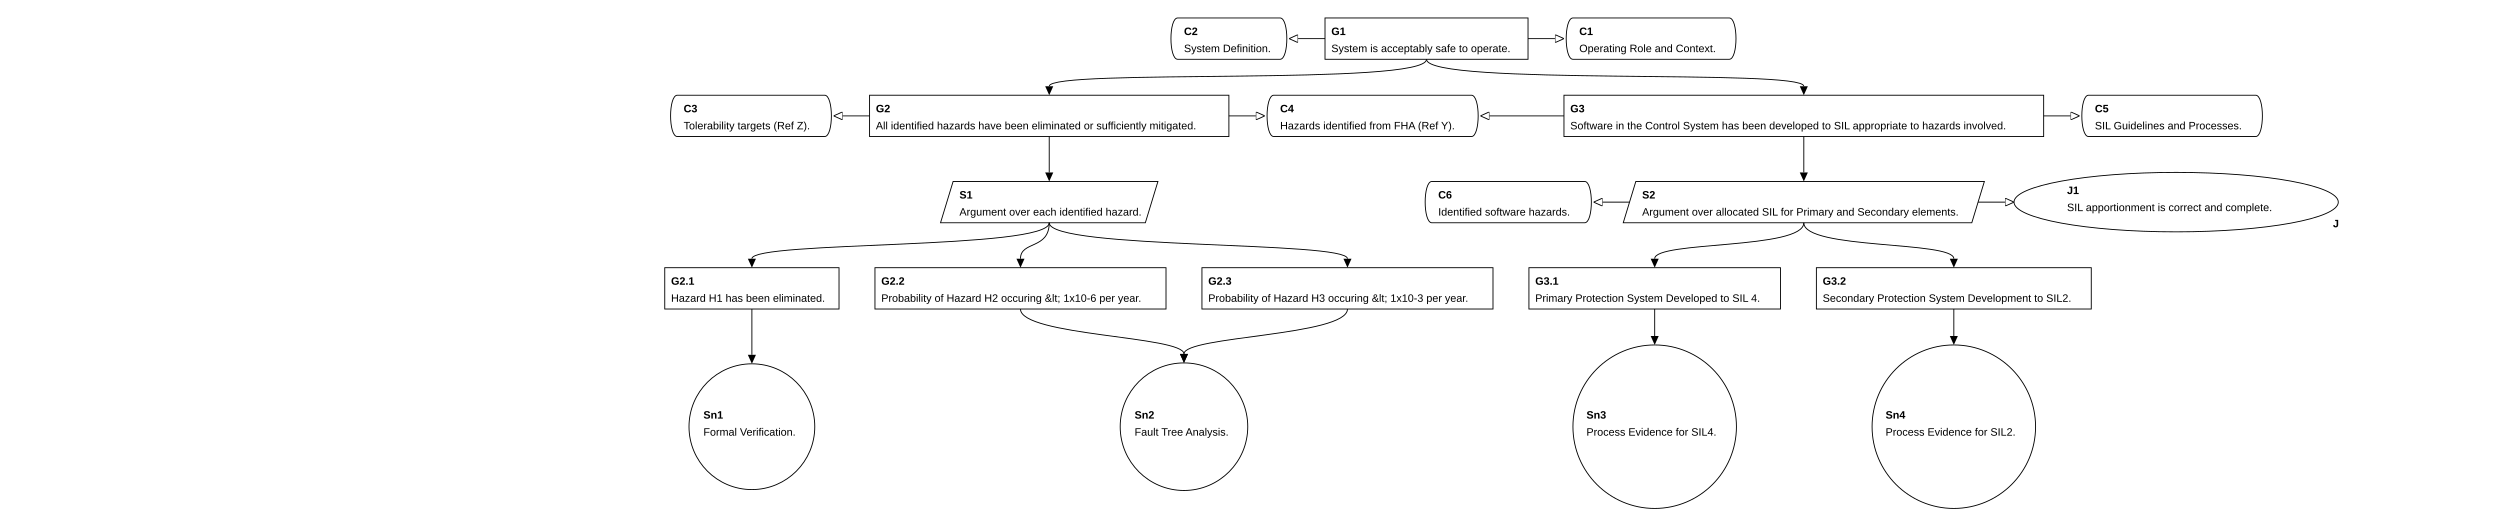
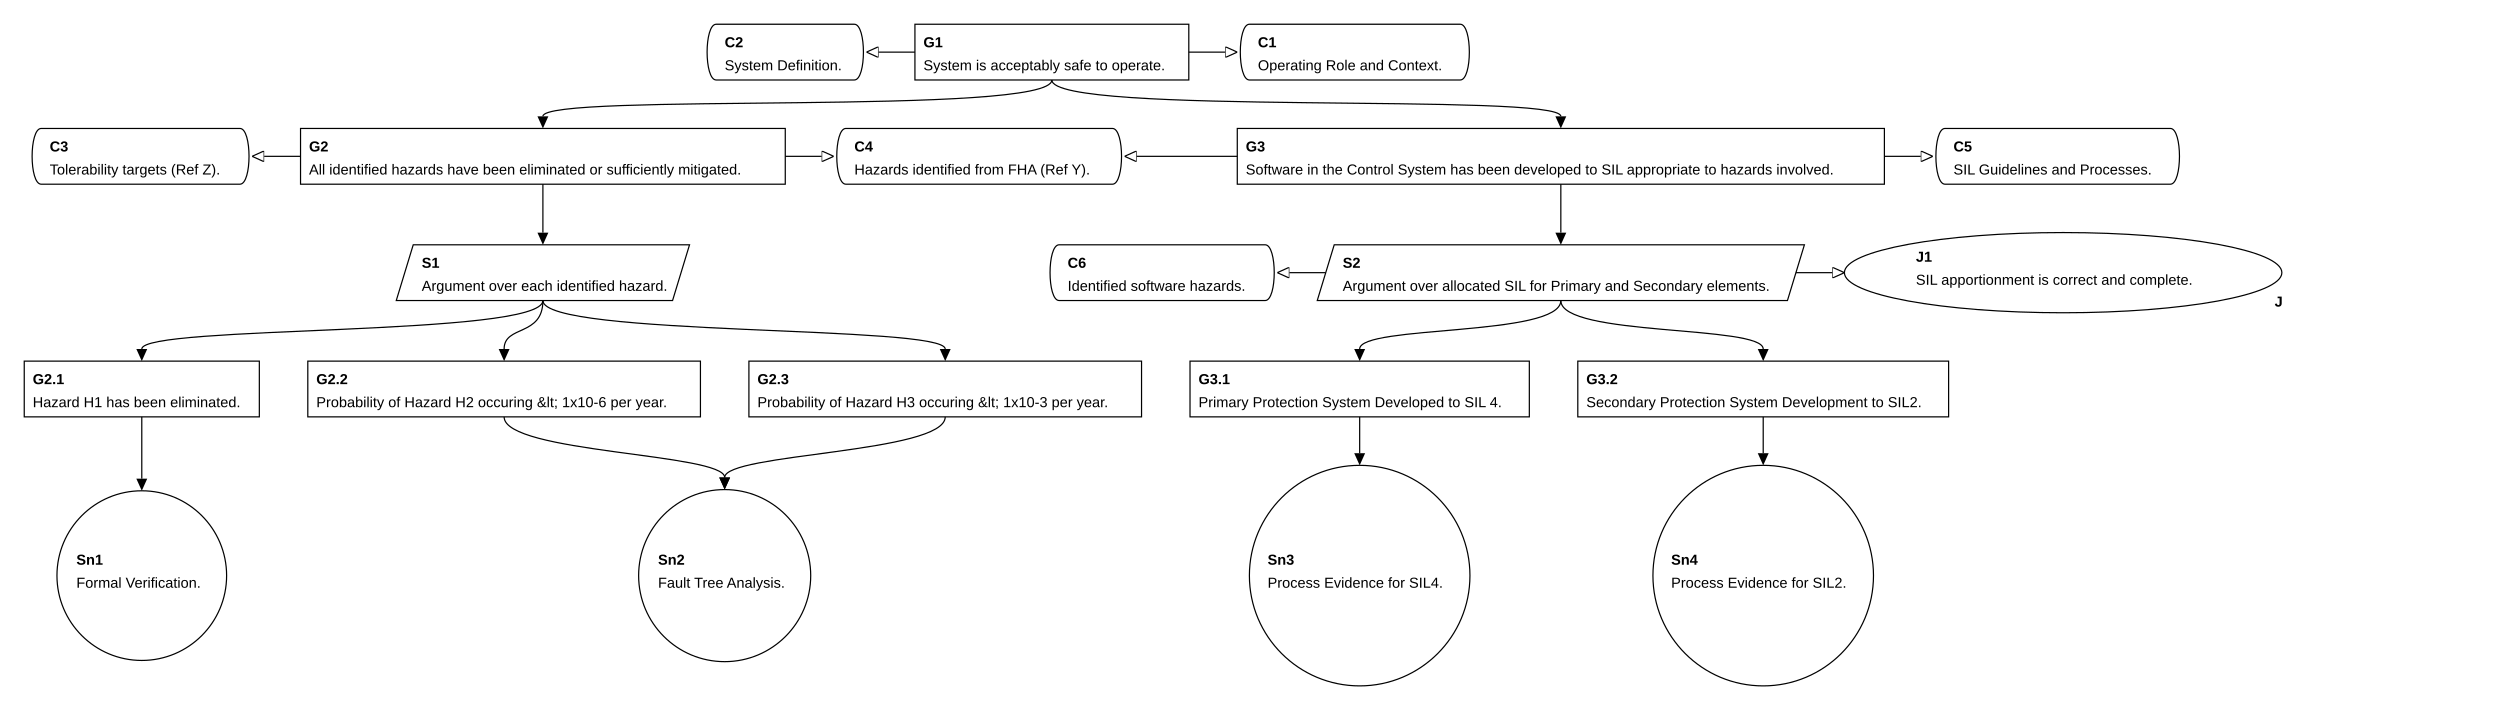
- <svg xmlns="http://www.w3.org/2000/svg" classes="gsndiagram" viewBox="0 0 2783 590">
+ <svg xmlns="http://www.w3.org/2000/svg" classes="gsndiagram" viewBox="0 0 2063 590">
  <symbol id="module_icon">
    <rect fill="lightgrey" height="5" stroke="black" stroke-width="1" width="10" x="0" y="0" />
    <rect fill="lightgrey" height="10" stroke="black" stroke-width="1" width="20" x="0" y="5" />
  </symbol>
  <marker id="composite_arrow" markerHeight="9" markerUnits="userSpaceOnUse" markerWidth="10" orient="auto-start-reverse" refX="0" refY="4.5">
    <polyline fill="none" points="0 0, 6 4.5, 0 9" stroke="black" stroke-width="1" />
    <polyline fill="none" points="4 0, 10 4.5, 4 9" stroke="black" stroke-width="1" />
    <polyline fill="none" points="0 4.5, 10 4.5" stroke="black" stroke-width="1" />
  </marker>
  <marker id="supportedby_arrow" markerHeight="9" markerUnits="userSpaceOnUse" markerWidth="10" orient="auto-start-reverse" refX="0" refY="4.5">
    <polyline fill="black" points="0 0, 10 4.5, 0 9" />
  </marker>
  <marker id="incontextof_arrow" markerHeight="9" markerUnits="userSpaceOnUse" markerWidth="10" orient="auto-start-reverse" refX="0" refY="4.5">
    <polyline fill="none" points="0 0, 10 4.5, 0 9, 0 0" stroke="black" stroke-width="1" />
  </marker>
  <g class="gsn_module_tests_issue313_yaml gsnelem gsnctxt" id="node_C2">
-     <path class="border" d="M1311,20 L1425,20 C1435,20,1435,66,1425,66 L1311,66 C1301,66,1301,20,1311,20" fill="none" stroke="black" stroke-width="1" />
-     <text font-family="Arial" font-size="12" font-weight="bold" x="1318" y="39">
+     <path class="border" d="M591,20 L705,20 C715,20,715,66,705,66 L591,66 C581,66,581,20,591,20" fill="none" stroke="black" stroke-width="1" />
+     <text font-family="Arial" font-size="12" font-weight="bold" x="598" y="39">
C2
</text>
-     <text font-family="Arial" font-size="12" x="1318" y="58">
+     <text font-family="Arial" font-size="12" x="598" y="58">
System Definition.
</text>
  </g>
  <g class="gsn_module_tests_issue313_yaml gsnelem gsngoal" id="node_G1">
-     <path class="border" d="M1475,20 L1701,20 L1701,66 L1475,66 z" fill="none" stroke="black" stroke-width="1" />
-     <text font-family="Arial" font-size="12" font-weight="bold" x="1482" y="39">
+     <path class="border" d="M755,20 L981,20 L981,66 L755,66 z" fill="none" stroke="black" stroke-width="1" />
+     <text font-family="Arial" font-size="12" font-weight="bold" x="762" y="39">
G1
</text>
-     <text font-family="Arial" font-size="12" x="1482" y="58">
+     <text font-family="Arial" font-size="12" x="762" y="58">
System is acceptably safe to operate.
</text>
  </g>
  <g class="gsn_module_tests_issue313_yaml gsnelem gsnctxt" id="node_C1">
-     <path class="border" d="M1751,20 L1925,20 C1935,20,1935,66,1925,66 L1751,66 C1741,66,1741,20,1751,20" fill="none" stroke="black" stroke-width="1" />
-     <text font-family="Arial" font-size="12" font-weight="bold" x="1758" y="39">
+     <path class="border" d="M1031,20 L1205,20 C1215,20,1215,66,1205,66 L1031,66 C1021,66,1021,20,1031,20" fill="none" stroke="black" stroke-width="1" />
+     <text font-family="Arial" font-size="12" font-weight="bold" x="1038" y="39">
C1
</text>
-     <text font-family="Arial" font-size="12" x="1758" y="58">
+     <text font-family="Arial" font-size="12" x="1038" y="58">
Operating Role and Context.
</text>
  </g>
  <g class="gsn_module_tests_issue313_yaml gsnelem gsnctxt" id="node_C3">
-     <path class="border" d="M754,106 L918,106 C928,106,928,152,918,152 L754,152 C744,152,744,106,754,106" fill="none" stroke="black" stroke-width="1" />
-     <text font-family="Arial" font-size="12" font-weight="bold" x="761" y="125">
+     <path class="border" d="M34,106 L198,106 C208,106,208,152,198,152 L34,152 C24,152,24,106,34,106" fill="none" stroke="black" stroke-width="1" />
+     <text font-family="Arial" font-size="12" font-weight="bold" x="41" y="125">
C3
</text>
-     <text font-family="Arial" font-size="12" x="761" y="144">
+     <text font-family="Arial" font-size="12" x="41" y="144">
Tolerability targets (Ref Z).
</text>
  </g>
  <g class="gsn_module_tests_issue313_yaml gsnelem gsngoal" id="node_G2">
-     <path class="border" d="M968,106 L1368,106 L1368,152 L968,152 z" fill="none" stroke="black" stroke-width="1" />
-     <text font-family="Arial" font-size="12" font-weight="bold" x="975" y="125">
+     <path class="border" d="M248,106 L648,106 L648,152 L248,152 z" fill="none" stroke="black" stroke-width="1" />
+     <text font-family="Arial" font-size="12" font-weight="bold" x="255" y="125">
G2
</text>
-     <text font-family="Arial" font-size="12" x="975" y="144">
+     <text font-family="Arial" font-size="12" x="255" y="144">
All identified hazards have been eliminated or sufficiently mitigated.
</text>
  </g>
  <g class="gsn_module_tests_issue313_yaml gsnelem gsnctxt" id="node_C4">
-     <path class="border" d="M1418,106 L1638,106 C1648,106,1648,152,1638,152 L1418,152 C1408,152,1408,106,1418,106" fill="none" stroke="black" stroke-width="1" />
-     <text font-family="Arial" font-size="12" font-weight="bold" x="1425" y="125">
+     <path class="border" d="M698,106 L918,106 C928,106,928,152,918,152 L698,152 C688,152,688,106,698,106" fill="none" stroke="black" stroke-width="1" />
+     <text font-family="Arial" font-size="12" font-weight="bold" x="705" y="125">
C4
</text>
-     <text font-family="Arial" font-size="12" x="1425" y="144">
+     <text font-family="Arial" font-size="12" x="705" y="144">
Hazards identified from FHA (Ref Y).
</text>
  </g>
  <g class="gsn_module_tests_issue313_yaml gsnelem gsngoal" id="node_G3">
-     <path class="border" d="M1741,106 L2275,106 L2275,152 L1741,152 z" fill="none" stroke="black" stroke-width="1" />
-     <text font-family="Arial" font-size="12" font-weight="bold" x="1748" y="125">
+     <path class="border" d="M1021,106 L1555,106 L1555,152 L1021,152 z" fill="none" stroke="black" stroke-width="1" />
+     <text font-family="Arial" font-size="12" font-weight="bold" x="1028" y="125">
G3
</text>
-     <text font-family="Arial" font-size="12" x="1748" y="144">
+     <text font-family="Arial" font-size="12" x="1028" y="144">
Software in the Control System has been developed to SIL appropriate to hazards involved.
</text>
  </g>
  <g class="gsn_module_tests_issue313_yaml gsnelem gsnctxt" id="node_C5">
-     <path class="border" d="M2325,106 L2511,106 C2521,106,2521,152,2511,152 L2325,152 C2315,152,2315,106,2325,106" fill="none" stroke="black" stroke-width="1" />
-     <text font-family="Arial" font-size="12" font-weight="bold" x="2332" y="125">
+     <path class="border" d="M1605,106 L1791,106 C1801,106,1801,152,1791,152 L1605,152 C1595,152,1595,106,1605,106" fill="none" stroke="black" stroke-width="1" />
+     <text font-family="Arial" font-size="12" font-weight="bold" x="1612" y="125">
C5
</text>
-     <text font-family="Arial" font-size="12" x="2332" y="144">
+     <text font-family="Arial" font-size="12" x="1612" y="144">
SIL Guidelines and Processes.
</text>
  </g>
  <g class="gsn_module_tests_issue313_yaml gsnelem gsnstgy" id="node_S1">
-     <path class="border" d="M1061,202 L1289,202 L1275,248 L1047,248 z" fill="none" stroke="black" stroke-width="1" />
-     <text font-family="Arial" font-size="12" font-weight="bold" x="1068" y="221">
+     <path class="border" d="M341,202 L569,202 L555,248 L327,248 z" fill="none" stroke="black" stroke-width="1" />
+     <text font-family="Arial" font-size="12" font-weight="bold" x="348" y="221">
S1
</text>
-     <text font-family="Arial" font-size="12" x="1068" y="240">
+     <text font-family="Arial" font-size="12" x="348" y="240">
Argument over each identified hazard.
</text>
  </g>
  <g class="gsn_module_tests_issue313_yaml gsnelem gsnctxt" id="node_C6">
-     <path class="border" d="M1594,202 L1764,202 C1774,202,1774,248,1764,248 L1594,248 C1584,248,1584,202,1594,202" fill="none" stroke="black" stroke-width="1" />
-     <text font-family="Arial" font-size="12" font-weight="bold" x="1601" y="221">
+     <path class="border" d="M874,202 L1044,202 C1054,202,1054,248,1044,248 L874,248 C864,248,864,202,874,202" fill="none" stroke="black" stroke-width="1" />
+     <text font-family="Arial" font-size="12" font-weight="bold" x="881" y="221">
C6
</text>
-     <text font-family="Arial" font-size="12" x="1601" y="240">
+     <text font-family="Arial" font-size="12" x="881" y="240">
Identified software hazards.
</text>
  </g>
  <g class="gsn_module_tests_issue313_yaml gsnelem gsnstgy" id="node_S2">
-     <path class="border" d="M1821,202 L2209,202 L2195,248 L1807,248 z" fill="none" stroke="black" stroke-width="1" />
-     <text font-family="Arial" font-size="12" font-weight="bold" x="1828" y="221">
+     <path class="border" d="M1101,202 L1489,202 L1475,248 L1087,248 z" fill="none" stroke="black" stroke-width="1" />
+     <text font-family="Arial" font-size="12" font-weight="bold" x="1108" y="221">
S2
</text>
-     <text font-family="Arial" font-size="12" x="1828" y="240">
+     <text font-family="Arial" font-size="12" x="1108" y="240">
Argument over allocated SIL for Primary and Secondary elements.
</text>
  </g>
  <g class="gsn_module_tests_issue313_yaml gsnelem gsnjust" id="node_J1">
-     <path class="border" d="M2242,225 a180,33,0,1,0,361,0 a180,33,0,1,0,-361,0 z" fill="none" stroke="black" stroke-width="1" />
-     <text font-family="Arial" font-size="12" font-weight="bold" x="2301" y="216">
+     <path class="border" d="M1522,225 a180,33,0,1,0,361,0 a180,33,0,1,0,-361,0 z" fill="none" stroke="black" stroke-width="1" />
+     <text font-family="Arial" font-size="12" font-weight="bold" x="1581" y="216">
J1
</text>
-     <text font-family="Arial" font-size="12" x="2301" y="235">
+     <text font-family="Arial" font-size="12" x="1581" y="235">
SIL apportionment is correct and complete.
</text>
-     <text font-family="Arial" font-size="12" font-weight="bold" x="2597" y="253">
+     <text font-family="Arial" font-size="12" font-weight="bold" x="1877" y="253">
J
</text>
  </g>
  <g class="gsn_module_tests_issue313_yaml gsnelem gsngoal" id="node_G2_1">
-     <path class="border" d="M740,298 L934,298 L934,344 L740,344 z" fill="none" stroke="black" stroke-width="1" />
-     <text font-family="Arial" font-size="12" font-weight="bold" x="747" y="317">
+     <path class="border" d="M20,298 L214,298 L214,344 L20,344 z" fill="none" stroke="black" stroke-width="1" />
+     <text font-family="Arial" font-size="12" font-weight="bold" x="27" y="317">
G2.1
</text>
-     <text font-family="Arial" font-size="12" x="747" y="336">
+     <text font-family="Arial" font-size="12" x="27" y="336">
Hazard H1 has been eliminated.
</text>
  </g>
  <g class="gsn_module_tests_issue313_yaml gsnelem gsngoal" id="node_G2_2">
-     <path class="border" d="M974,298 L1298,298 L1298,344 L974,344 z" fill="none" stroke="black" stroke-width="1" />
-     <text font-family="Arial" font-size="12" font-weight="bold" x="981" y="317">
+     <path class="border" d="M254,298 L578,298 L578,344 L254,344 z" fill="none" stroke="black" stroke-width="1" />
+     <text font-family="Arial" font-size="12" font-weight="bold" x="261" y="317">
G2.2
</text>
-     <text font-family="Arial" font-size="12" x="981" y="336">
+     <text font-family="Arial" font-size="12" x="261" y="336">
Probability of Hazard H2 occuring &amp;lt; 1x10-6 per year.
</text>
  </g>
  <g class="gsn_module_tests_issue313_yaml gsnelem gsngoal" id="node_G2_3">
-     <path class="border" d="M1338,298 L1662,298 L1662,344 L1338,344 z" fill="none" stroke="black" stroke-width="1" />
-     <text font-family="Arial" font-size="12" font-weight="bold" x="1345" y="317">
+     <path class="border" d="M618,298 L942,298 L942,344 L618,344 z" fill="none" stroke="black" stroke-width="1" />
+     <text font-family="Arial" font-size="12" font-weight="bold" x="625" y="317">
G2.3
</text>
-     <text font-family="Arial" font-size="12" x="1345" y="336">
+     <text font-family="Arial" font-size="12" x="625" y="336">
Probability of Hazard H3 occuring &amp;lt; 1x10-3 per year.
</text>
  </g>
  <g class="gsn_module_tests_issue313_yaml gsnelem gsngoal" id="node_G3_1">
-     <path class="border" d="M1702,298 L1982,298 L1982,344 L1702,344 z" fill="none" stroke="black" stroke-width="1" />
-     <text font-family="Arial" font-size="12" font-weight="bold" x="1709" y="317">
+     <path class="border" d="M982,298 L1262,298 L1262,344 L982,344 z" fill="none" stroke="black" stroke-width="1" />
+     <text font-family="Arial" font-size="12" font-weight="bold" x="989" y="317">
G3.1
</text>
-     <text font-family="Arial" font-size="12" x="1709" y="336">
+     <text font-family="Arial" font-size="12" x="989" y="336">
Primary Protection System Developed to SIL 4.
</text>
  </g>
  <g class="gsn_module_tests_issue313_yaml gsnelem gsngoal" id="node_G3_2">
-     <path class="border" d="M2022,298 L2328,298 L2328,344 L2022,344 z" fill="none" stroke="black" stroke-width="1" />
-     <text font-family="Arial" font-size="12" font-weight="bold" x="2029" y="317">
+     <path class="border" d="M1302,298 L1608,298 L1608,344 L1302,344 z" fill="none" stroke="black" stroke-width="1" />
+     <text font-family="Arial" font-size="12" font-weight="bold" x="1309" y="317">
G3.2
</text>
-     <text font-family="Arial" font-size="12" x="2029" y="336">
+     <text font-family="Arial" font-size="12" x="1309" y="336">
Secondary Protection System Development to SIL2.
</text>
  </g>
  <g class="gsn_module_tests_issue313_yaml gsnelem gsnsltn" id="node_Sn1">
-     <path class="border" d="M767,475 a70,70,0,1,0,140,0 a70,70,0,1,0,-140,0 z" fill="none" stroke="black" stroke-width="1" />
-     <text font-family="Arial" font-size="12" font-weight="bold" x="783" y="466">
+     <path class="border" d="M47,475 a70,70,0,1,0,140,0 a70,70,0,1,0,-140,0 z" fill="none" stroke="black" stroke-width="1" />
+     <text font-family="Arial" font-size="12" font-weight="bold" x="63" y="466">
Sn1
</text>
-     <text font-family="Arial" font-size="12" x="783" y="485">
+     <text font-family="Arial" font-size="12" x="63" y="485">
Formal Verification.
</text>
  </g>
  <g class="gsn_module_tests_issue313_yaml gsnelem gsnsltn" id="node_Sn2">
-     <path class="border" d="M1247,475 a71,71,0,1,0,142,0 a71,71,0,1,0,-142,0 z" fill="none" stroke="black" stroke-width="1" />
-     <text font-family="Arial" font-size="12" font-weight="bold" x="1263" y="466">
+     <path class="border" d="M527,475 a71,71,0,1,0,142,0 a71,71,0,1,0,-142,0 z" fill="none" stroke="black" stroke-width="1" />
+     <text font-family="Arial" font-size="12" font-weight="bold" x="543" y="466">
Sn2
</text>
-     <text font-family="Arial" font-size="12" x="1263" y="485">
+     <text font-family="Arial" font-size="12" x="543" y="485">
Fault Tree Analysis.
</text>
  </g>
  <g class="gsn_module_tests_issue313_yaml gsnelem gsnsltn" id="node_Sn3">
-     <path class="border" d="M1751,475 a91,91,0,1,0,182,0 a91,91,0,1,0,-182,0 z" fill="none" stroke="black" stroke-width="1" />
-     <text font-family="Arial" font-size="12" font-weight="bold" x="1766" y="466">
+     <path class="border" d="M1031,475 a91,91,0,1,0,182,0 a91,91,0,1,0,-182,0 z" fill="none" stroke="black" stroke-width="1" />
+     <text font-family="Arial" font-size="12" font-weight="bold" x="1046" y="466">
Sn3
</text>
-     <text font-family="Arial" font-size="12" x="1766" y="485">
+     <text font-family="Arial" font-size="12" x="1046" y="485">
Process Evidence for SIL4.
</text>
  </g>
  <g class="gsn_module_tests_issue313_yaml gsnelem gsnsltn" id="node_Sn4">
-     <path class="border" d="M2084,475 a91,91,0,1,0,182,0 a91,91,0,1,0,-182,0 z" fill="none" stroke="black" stroke-width="1" />
-     <text font-family="Arial" font-size="12" font-weight="bold" x="2099" y="466">
+     <path class="border" d="M1364,475 a91,91,0,1,0,182,0 a91,91,0,1,0,-182,0 z" fill="none" stroke="black" stroke-width="1" />
+     <text font-family="Arial" font-size="12" font-weight="bold" x="1379" y="466">
Sn4
</text>
-     <text font-family="Arial" font-size="12" x="2099" y="485">
+     <text font-family="Arial" font-size="12" x="1379" y="485">
Process Evidence for SIL2.
</text>
  </g>
-   <path class="gsnedge gsninctxt" d="M1701,43 C1731,43,1711,43,1731,43" fill="none" marker-end="url(#incontextof_arrow)" stroke="black" stroke-width="1" />
-   <path class="gsnedge gsninctxt" d="M1475,43 C1445,43,1465,43,1445,43" fill="none" marker-end="url(#incontextof_arrow)" stroke="black" stroke-width="1" />
-   <path class="gsnedge gsninspby" d="M1588,66 C1588,96,1168,76,1168,96" fill="none" marker-end="url(#supportedby_arrow)" stroke="black" stroke-width="1" />
-   <path class="gsnedge gsninspby" d="M1588,66 C1588,96,2008,76,2008,96" fill="none" marker-end="url(#supportedby_arrow)" stroke="black" stroke-width="1" />
-   <path class="gsnedge gsninctxt" d="M968,129 C938,129,958,129,938,129" fill="none" marker-end="url(#incontextof_arrow)" stroke="black" stroke-width="1" />
-   <path class="gsnedge gsninctxt" d="M1368,129 C1398,129,1378,129,1398,129" fill="none" marker-end="url(#incontextof_arrow)" stroke="black" stroke-width="1" />
-   <path class="gsnedge gsninspby" d="M1168,152 C1168,182,1168,172,1168,192" fill="none" marker-end="url(#supportedby_arrow)" stroke="black" stroke-width="1" />
-   <path class="gsnedge gsninspby" d="M837,344 C837,374,837,375,837,395" fill="none" marker-end="url(#supportedby_arrow)" stroke="black" stroke-width="1" />
-   <path class="gsnedge gsninspby" d="M1136,344 C1136,374,1318,374,1318,394" fill="none" marker-end="url(#supportedby_arrow)" stroke="black" stroke-width="1" />
-   <path class="gsnedge gsninspby" d="M1500,344 C1500,374,1318,374,1318,394" fill="none" marker-end="url(#supportedby_arrow)" stroke="black" stroke-width="1" />
-   <path class="gsnedge gsninctxt" d="M1741,129 C1711,129,1678,129,1658,129" fill="none" marker-end="url(#incontextof_arrow)" stroke="black" stroke-width="1" />
-   <path class="gsnedge gsninctxt" d="M2275,129 C2305,129,2285,129,2305,129" fill="none" marker-end="url(#incontextof_arrow)" stroke="black" stroke-width="1" />
-   <path class="gsnedge gsninspby" d="M2008,152 C2008,182,2008,172,2008,192" fill="none" marker-end="url(#supportedby_arrow)" stroke="black" stroke-width="1" />
-   <path class="gsnedge gsninspby" d="M1842,344 C1842,374,1842,354,1842,374" fill="none" marker-end="url(#supportedby_arrow)" stroke="black" stroke-width="1" />
-   <path class="gsnedge gsninspby" d="M2175,344 C2175,374,2175,354,2175,374" fill="none" marker-end="url(#supportedby_arrow)" stroke="black" stroke-width="1" />
-   <path class="gsnedge gsninspby" d="M1168,248 C1168,278,837,268,837,288" fill="none" marker-end="url(#supportedby_arrow)" stroke="black" stroke-width="1" />
-   <path class="gsnedge gsninspby" d="M1168,248 C1168,278,1136,268,1136,288" fill="none" marker-end="url(#supportedby_arrow)" stroke="black" stroke-width="1" />
-   <path class="gsnedge gsninspby" d="M1168,248 C1168,278,1500,268,1500,288" fill="none" marker-end="url(#supportedby_arrow)" stroke="black" stroke-width="1" />
-   <path class="gsnedge gsninctxt" d="M2202,225 C2232,225,2212,225,2232,225" fill="none" marker-end="url(#incontextof_arrow)" stroke="black" stroke-width="1" />
-   <path class="gsnedge gsninctxt" d="M1814,225 C1784,225,1804,225,1784,225" fill="none" marker-end="url(#incontextof_arrow)" stroke="black" stroke-width="1" />
-   <path class="gsnedge gsninspby" d="M2008,248 C2008,278,1842,268,1842,288" fill="none" marker-end="url(#supportedby_arrow)" stroke="black" stroke-width="1" />
-   <path class="gsnedge gsninspby" d="M2008,248 C2008,278,2175,268,2175,288" fill="none" marker-end="url(#supportedby_arrow)" stroke="black" stroke-width="1" />
+   <path class="gsnedge gsninctxt" d="M981,43 C1011,43,991,43,1011,43" fill="none" marker-end="url(#incontextof_arrow)" stroke="black" stroke-width="1" />
+   <path class="gsnedge gsninctxt" d="M755,43 C725,43,745,43,725,43" fill="none" marker-end="url(#incontextof_arrow)" stroke="black" stroke-width="1" />
+   <path class="gsnedge gsninspby" d="M868,66 C868,96,448,76,448,96" fill="none" marker-end="url(#supportedby_arrow)" stroke="black" stroke-width="1" />
+   <path class="gsnedge gsninspby" d="M868,66 C868,96,1288,76,1288,96" fill="none" marker-end="url(#supportedby_arrow)" stroke="black" stroke-width="1" />
+   <path class="gsnedge gsninctxt" d="M248,129 C218,129,238,129,218,129" fill="none" marker-end="url(#incontextof_arrow)" stroke="black" stroke-width="1" />
+   <path class="gsnedge gsninctxt" d="M648,129 C678,129,658,129,678,129" fill="none" marker-end="url(#incontextof_arrow)" stroke="black" stroke-width="1" />
+   <path class="gsnedge gsninspby" d="M448,152 C448,182,448,172,448,192" fill="none" marker-end="url(#supportedby_arrow)" stroke="black" stroke-width="1" />
+   <path class="gsnedge gsninspby" d="M117,344 C117,374,117,375,117,395" fill="none" marker-end="url(#supportedby_arrow)" stroke="black" stroke-width="1" />
+   <path class="gsnedge gsninspby" d="M416,344 C416,374,598,374,598,394" fill="none" marker-end="url(#supportedby_arrow)" stroke="black" stroke-width="1" />
+   <path class="gsnedge gsninspby" d="M780,344 C780,374,598,374,598,394" fill="none" marker-end="url(#supportedby_arrow)" stroke="black" stroke-width="1" />
+   <path class="gsnedge gsninctxt" d="M1021,129 C991,129,958,129,938,129" fill="none" marker-end="url(#incontextof_arrow)" stroke="black" stroke-width="1" />
+   <path class="gsnedge gsninctxt" d="M1555,129 C1585,129,1565,129,1585,129" fill="none" marker-end="url(#incontextof_arrow)" stroke="black" stroke-width="1" />
+   <path class="gsnedge gsninspby" d="M1288,152 C1288,182,1288,172,1288,192" fill="none" marker-end="url(#supportedby_arrow)" stroke="black" stroke-width="1" />
+   <path class="gsnedge gsninspby" d="M1122,344 C1122,374,1122,354,1122,374" fill="none" marker-end="url(#supportedby_arrow)" stroke="black" stroke-width="1" />
+   <path class="gsnedge gsninspby" d="M1455,344 C1455,374,1455,354,1455,374" fill="none" marker-end="url(#supportedby_arrow)" stroke="black" stroke-width="1" />
+   <path class="gsnedge gsninspby" d="M448,248 C448,278,117,268,117,288" fill="none" marker-end="url(#supportedby_arrow)" stroke="black" stroke-width="1" />
+   <path class="gsnedge gsninspby" d="M448,248 C448,278,416,268,416,288" fill="none" marker-end="url(#supportedby_arrow)" stroke="black" stroke-width="1" />
+   <path class="gsnedge gsninspby" d="M448,248 C448,278,780,268,780,288" fill="none" marker-end="url(#supportedby_arrow)" stroke="black" stroke-width="1" />
+   <path class="gsnedge gsninctxt" d="M1482,225 C1512,225,1492,225,1512,225" fill="none" marker-end="url(#incontextof_arrow)" stroke="black" stroke-width="1" />
+   <path class="gsnedge gsninctxt" d="M1094,225 C1064,225,1084,225,1064,225" fill="none" marker-end="url(#incontextof_arrow)" stroke="black" stroke-width="1" />
+   <path class="gsnedge gsninspby" d="M1288,248 C1288,278,1122,268,1122,288" fill="none" marker-end="url(#supportedby_arrow)" stroke="black" stroke-width="1" />
+   <path class="gsnedge gsninspby" d="M1288,248 C1288,278,1455,268,1455,288" fill="none" marker-end="url(#supportedby_arrow)" stroke="black" stroke-width="1" />
</svg>
